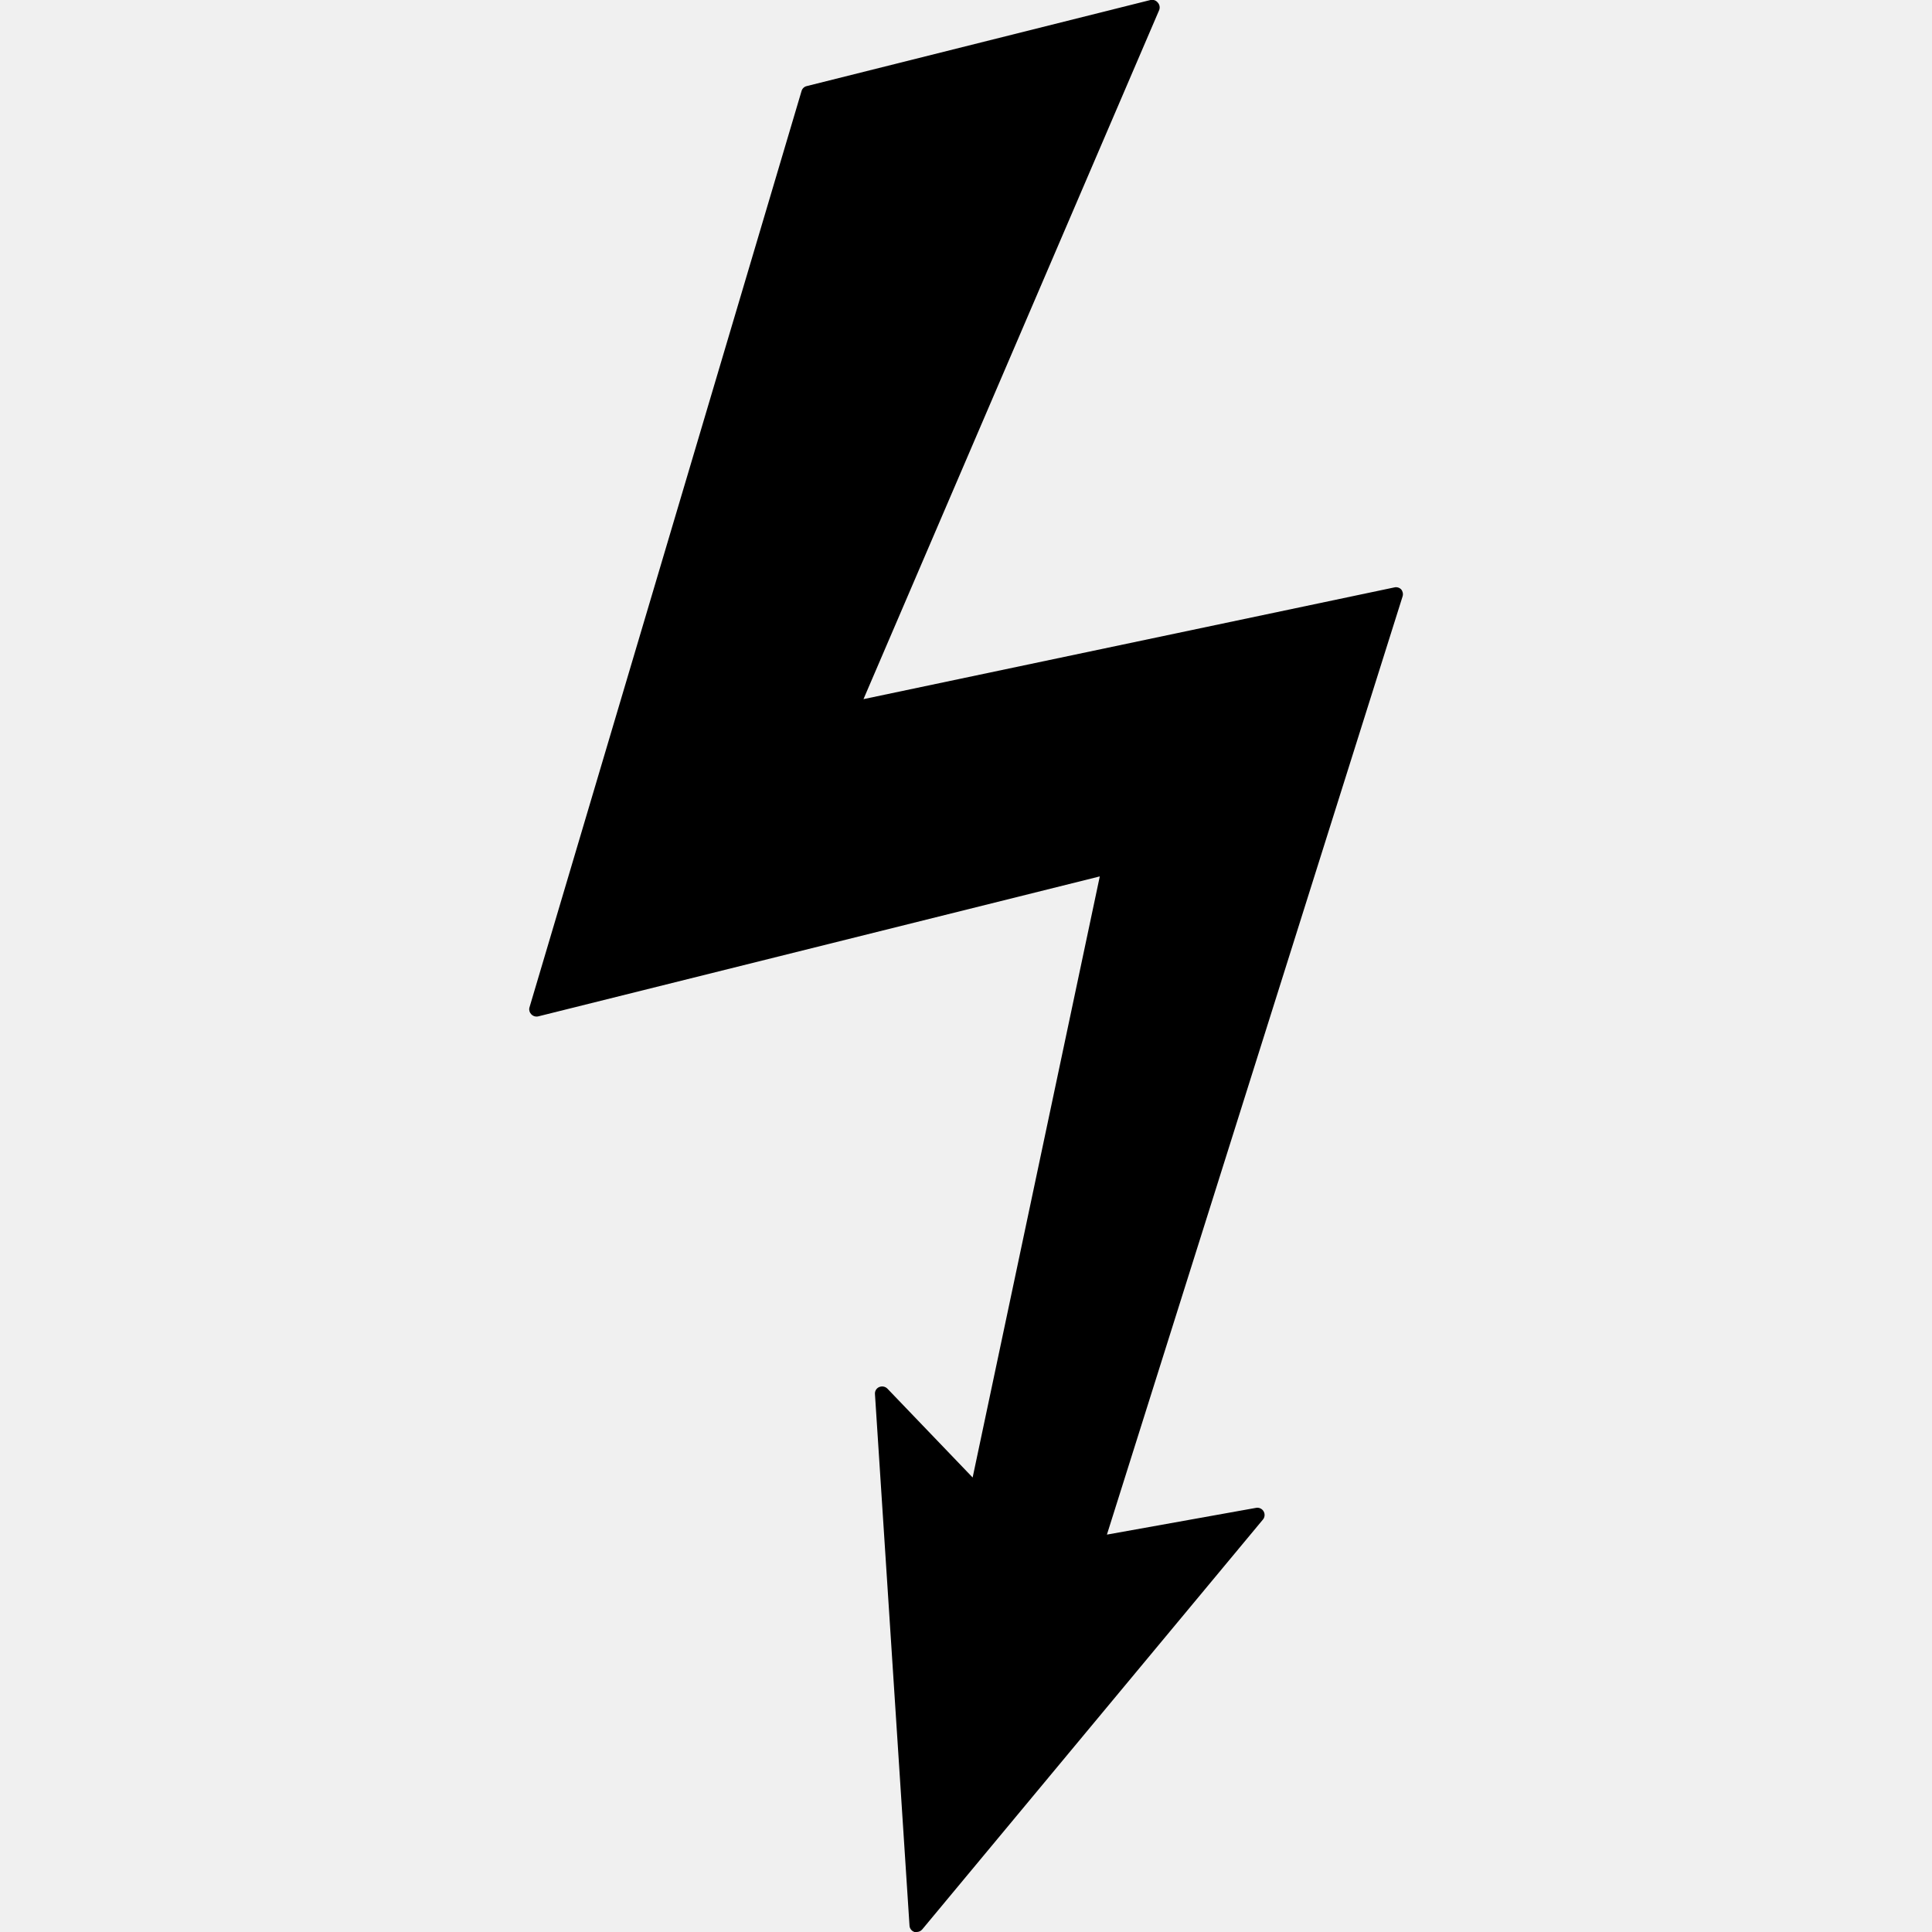
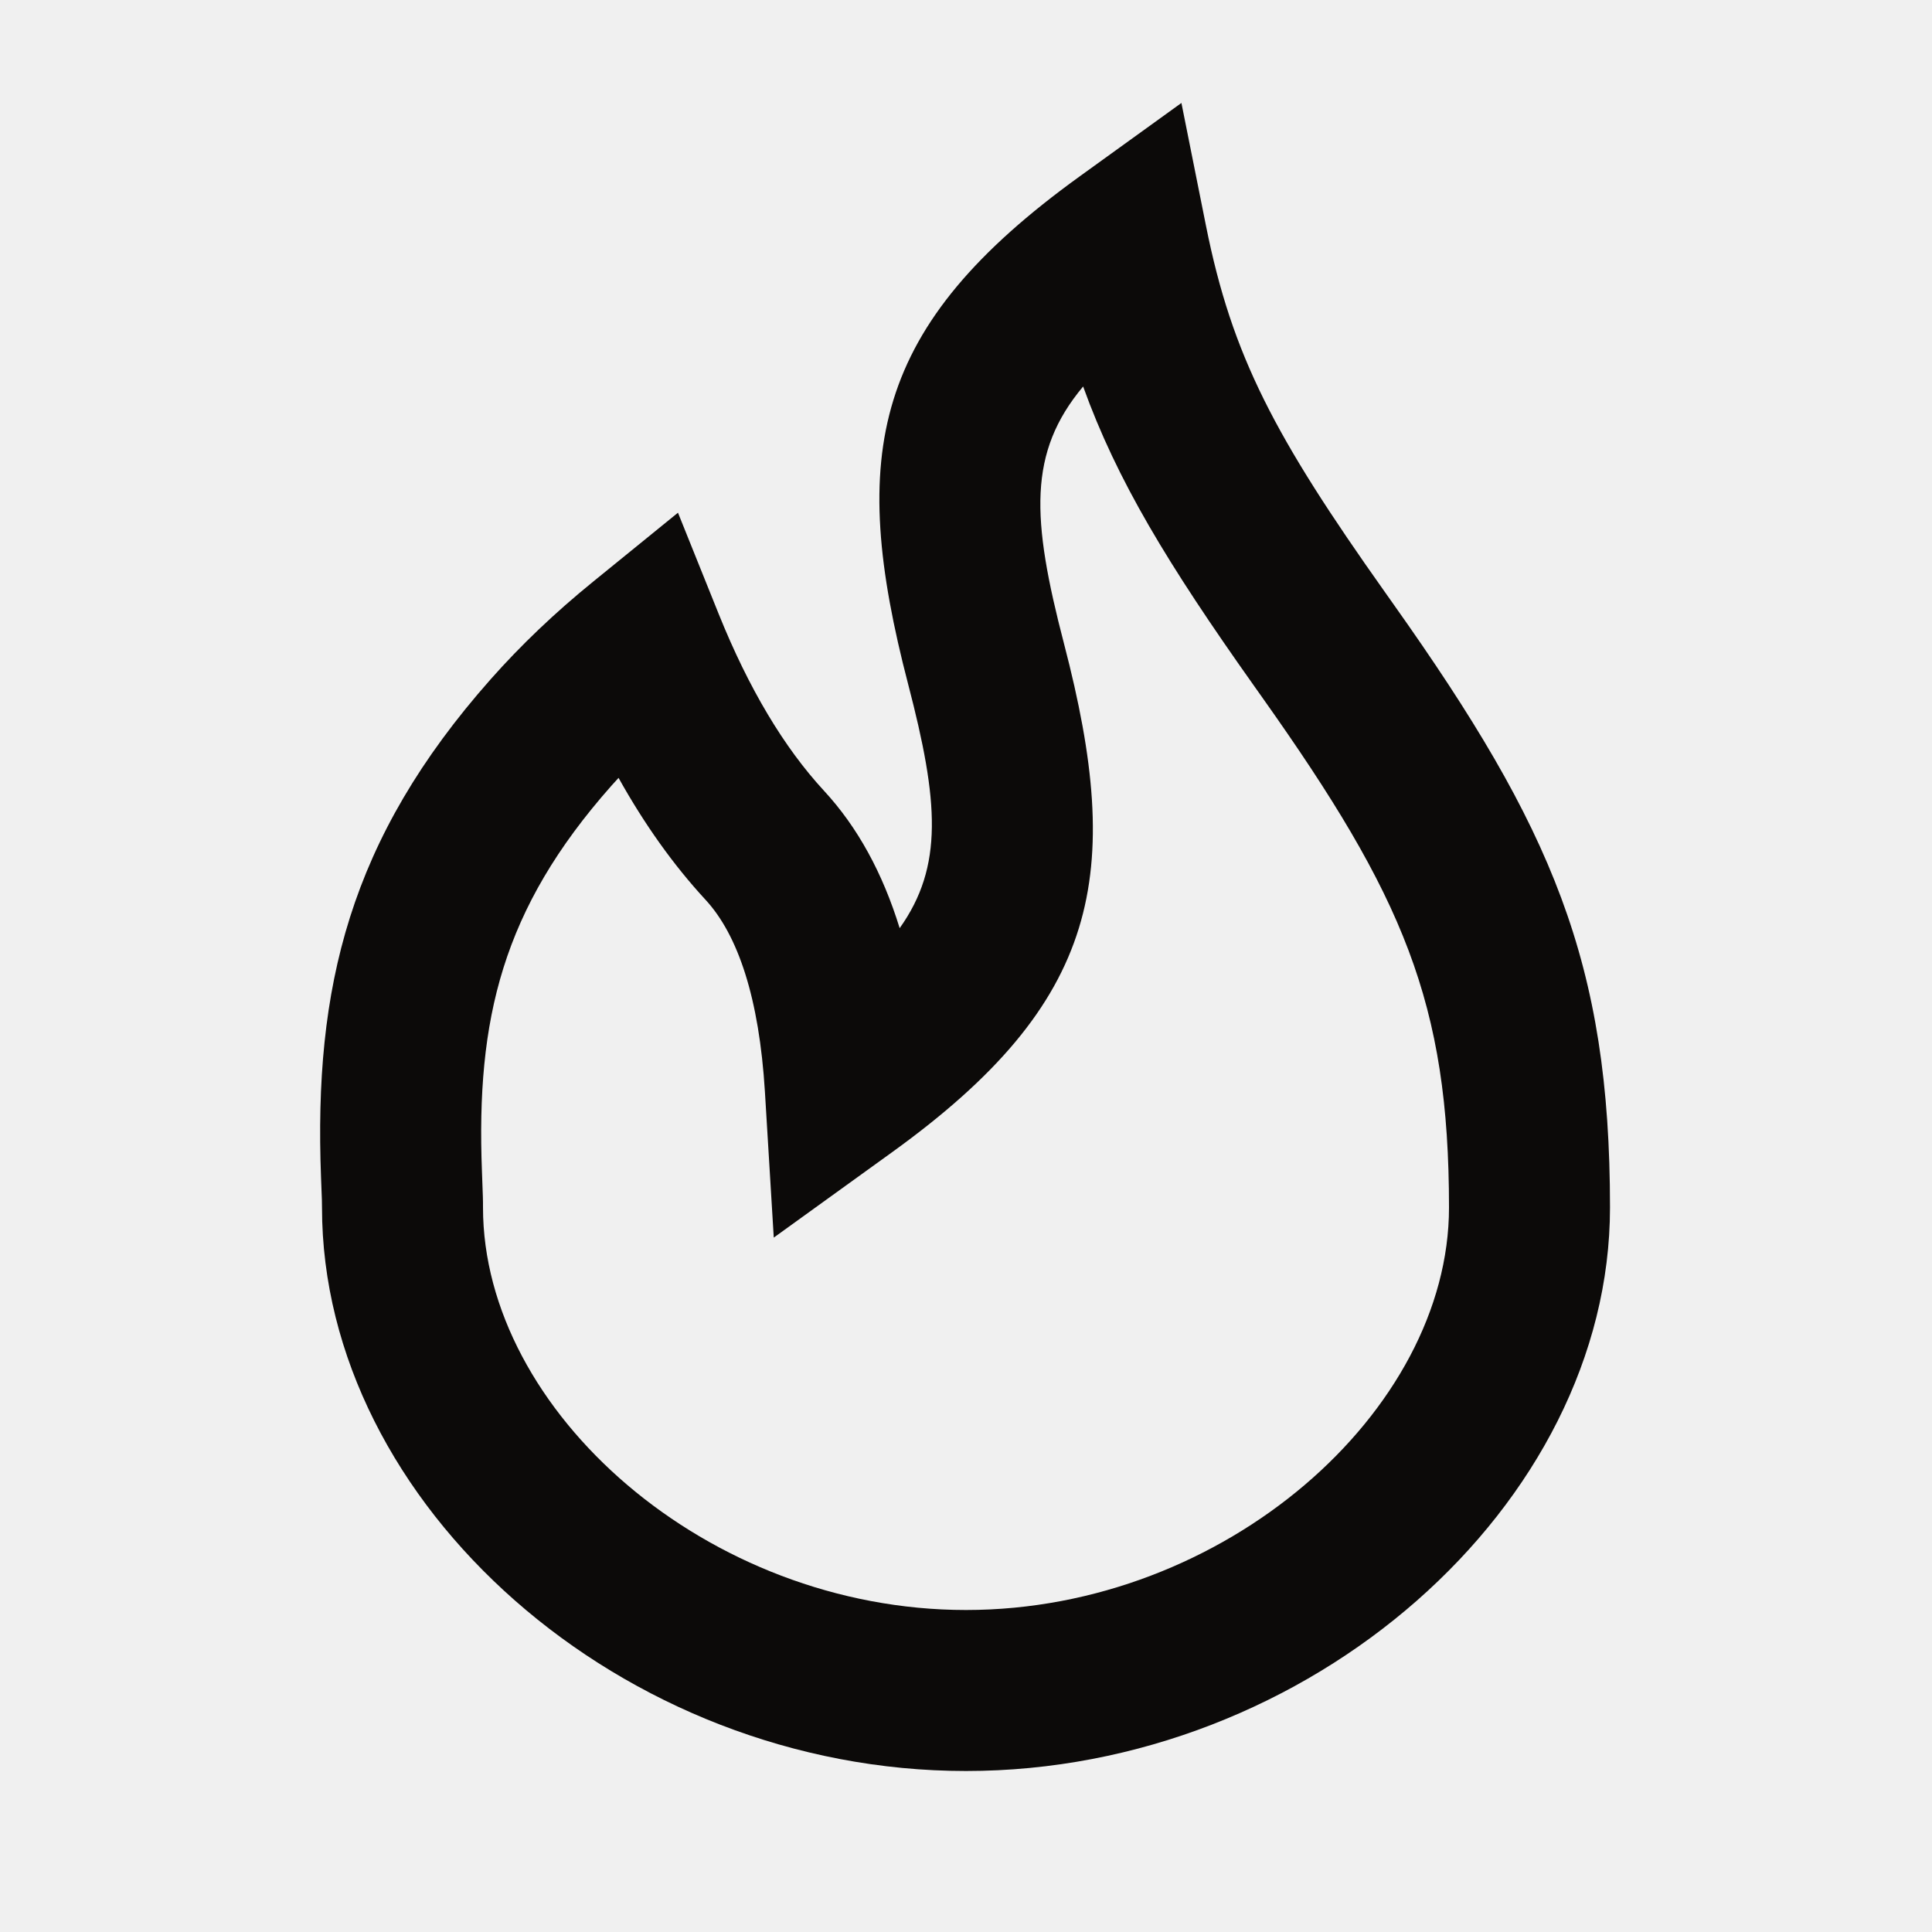
- <svg xmlns="http://www.w3.org/2000/svg" viewBox="0 0 16 16">
+ <svg xmlns="http://www.w3.org/2000/svg" viewBox="0 0 24 24">
  <style>
    path {
-       fill: #000;
+       fill: #0C0A09;
    }
    @media (prefers-color-scheme: dark) {
      path {
-         fill: #fff;
+         fill: #FFFBEB;
      }
    }
  </style>
-   <path d="M11.546,4.865,7.151,5.79,9.6.083A.06.06,0,0,0,9.588.021.06.06,0,0,0,9.528,0L6.681.713a.058.058,0,0,0-.043.041L4.384,8.346A.058.058,0,0,0,4.4,8.4a.06.06,0,0,0,.058.017L9.108,7.258,8.055,12.236,7.349,11.5a.062.062,0,0,0-.068-.013.058.058,0,0,0-.035.058l.286,4.4A.059.059,0,0,0,7.574,16l.018,0a.061.061,0,0,0,.046-.022l2.818-3.39a.06.06,0,0,0-.057-.1l-1.232.221,2.449-7.771a.062.062,0,0,0-.013-.058A.06.06,0,0,0,11.546,4.865Z" />
+   <path d="M11.176,11.53 C11.722,10.763 11.661,9.955 11.282,8.502 C10.533,5.629 10.831,4.054 13.415,2.189 L14.676,1.279 L14.981,2.804 C15.305,4.424 15.837,5.427 17.204,7.355 C17.258,7.431 17.258,7.431 17.312,7.508 C19.281,10.285 20,11.96 20,15 C20,18.688 16.271,22 12,22 C7.728,22 4,18.689 4,15 C4,14.931 4,14.933 3.988,14.628 C3.898,12.272 4.334,10.427 6.097,8.436 C6.47,8.015 6.893,7.611 7.37,7.224 L8.422,6.369 L8.928,7.627 C9.302,8.555 9.74,9.286 10.235,9.822 C10.654,10.275 10.965,10.846 11.176,11.53 Z M7.594,9.762 C6.237,11.295 5.914,12.661 5.987,14.552 C6,14.904 6,14.892 6,15 C6,17.528 8.784,20 12,20 C15.216,20 18,17.527 18,15 C18,12.458 17.432,11.135 15.681,8.665 C15.626,8.588 15.626,8.588 15.572,8.511 C14.509,7.011 13.875,5.968 13.455,4.801 C12.77,5.621 12.811,6.437 13.218,7.998 C13.967,10.871 13.669,12.446 11.085,14.311 L9.612,15.374 L9.502,13.561 C9.431,12.402 9.169,11.616 8.765,11.178 C8.367,10.747 8.006,10.241 7.684,9.663 C7.653,9.696 7.624,9.729 7.594,9.762 Z" />
</svg>
